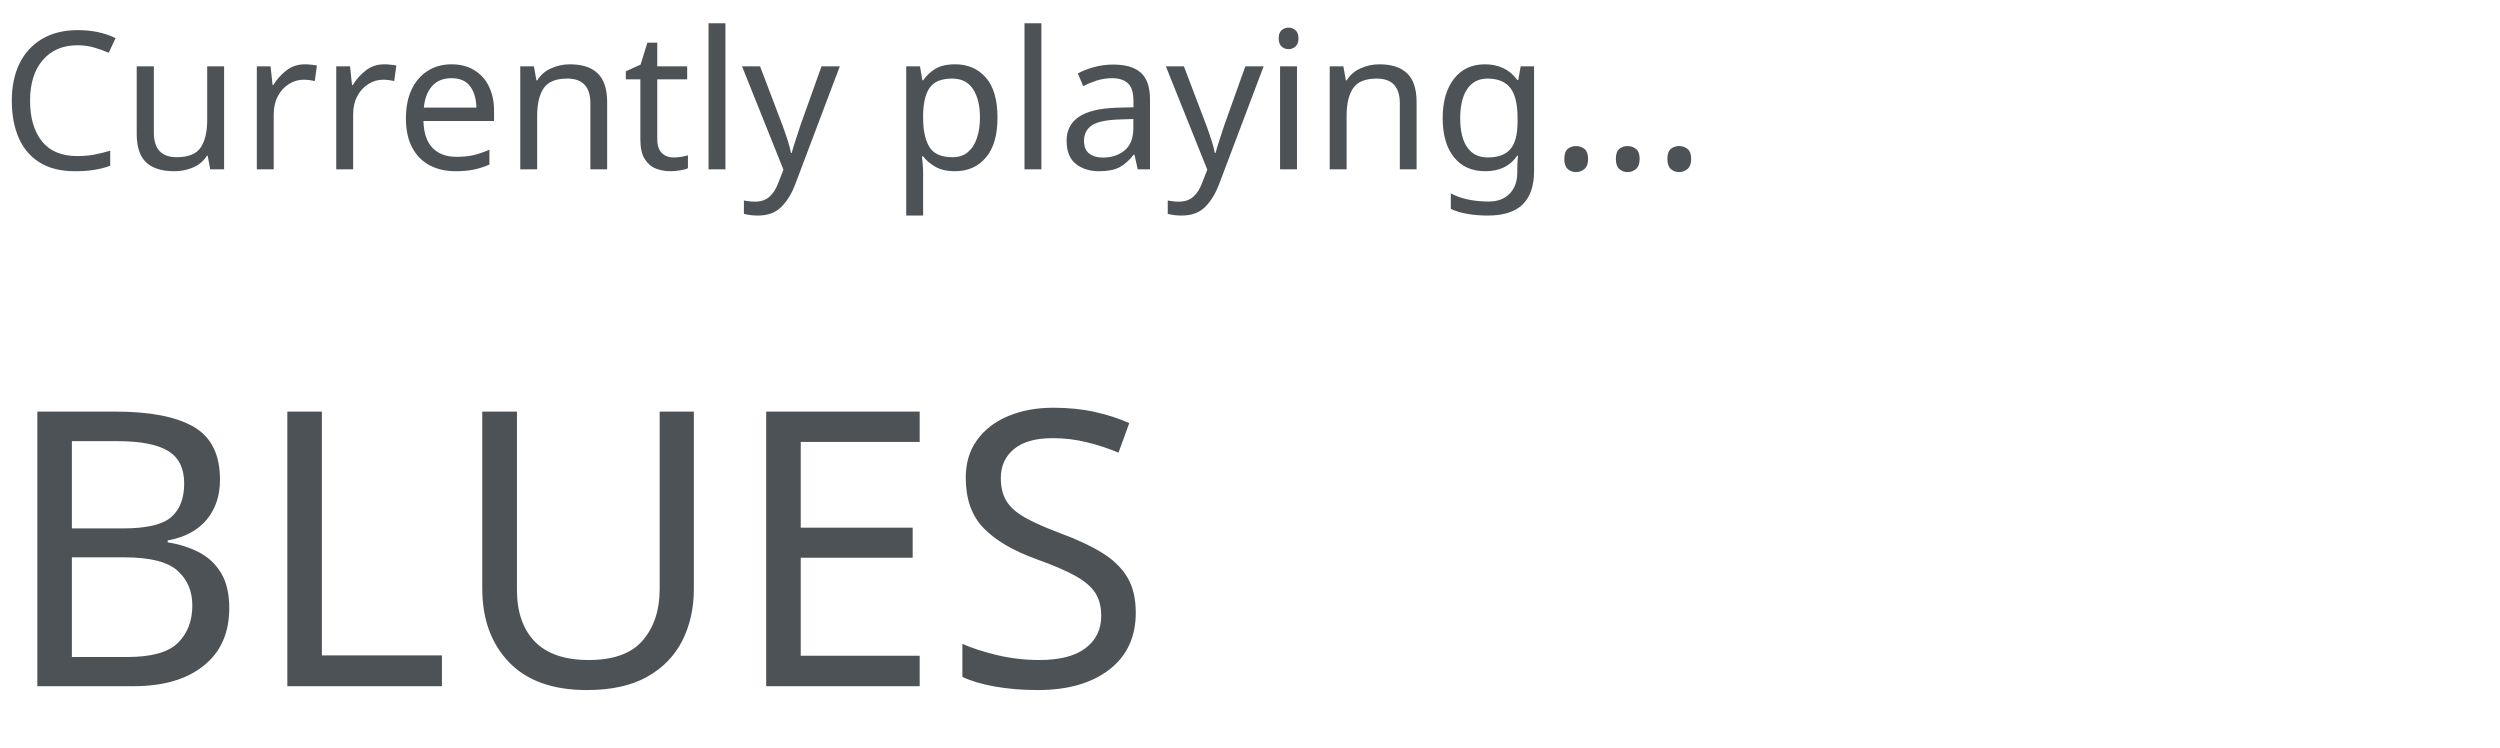
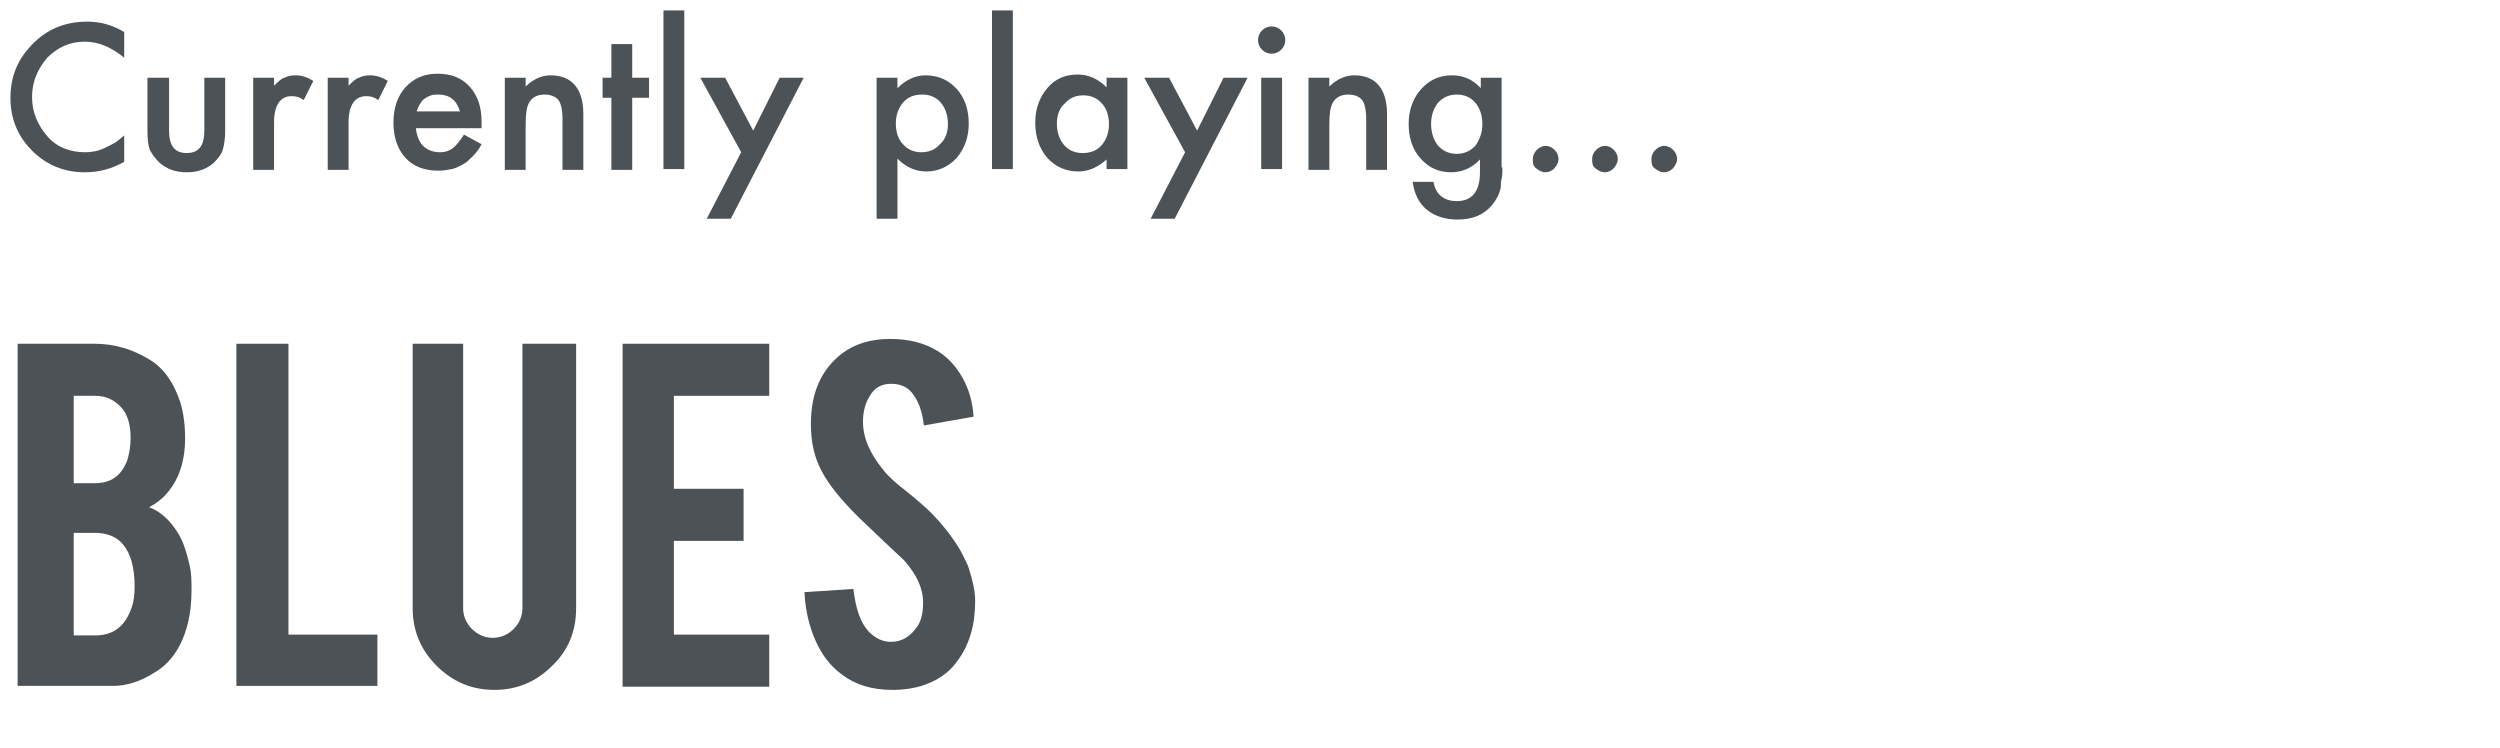
- <svg xmlns="http://www.w3.org/2000/svg" version="1.1" x="0px" y="0px" width="312px" height="93.3px" viewBox="0 0 312 93.3" enable-background="new 0 0 312 93.3" xml:space="preserve">
-   <defs>
- </defs>
-   <rect x="0" y="1.3" fill="none" width="312" height="92" />
-   <text transform="matrix(1 0 0 1 2.851367e-03 21.1346)">
-     <tspan x="0" y="0" fill="#4C5256" font-family="'Futura-Medium'" font-size="24">Currently playing...</tspan>
-     <tspan x="0" y="64.5" fill="#4C5256" font-family="'Bebas'" font-size="48">BLUES</tspan>
-   </text>
+ <svg xmlns="http://www.w3.org/2000/svg" version="1.1" id="Layer_1" x="0px" y="0px" viewBox="0 0 312 93.3" style="enable-background:new 0 0 312 93.3;" xml:space="preserve">
+   <style type="text/css">
+ 	.st0{fill:none;}
+ 	.st1{enable-background:new    ;}
+ 	.st2{fill:#4C5256;}
+ </style>
+   <rect y="1.3" class="st0" width="312" height="92" />
+   <g class="st1">
+     <path class="st2" d="M15.5,4v3.2c-1.6-1.3-3.2-2-4.9-2c-1.9,0-3.4,0.7-4.7,2C4.7,8.6,4,10.2,4,12.1C4,14,4.7,15.6,5.9,17   s2.9,2,4.7,2c1,0,1.8-0.2,2.4-0.5c0.4-0.2,0.8-0.4,1.2-0.6s0.8-0.6,1.3-1v3.3c-1.6,0.9-3.2,1.3-4.9,1.3c-2.6,0-4.8-0.9-6.6-2.7   c-1.8-1.8-2.7-4-2.7-6.6C1.3,9.9,2,7.8,3.6,6c1.9-2.2,4.3-3.3,7.3-3.3C12.5,2.7,14,3.1,15.5,4z" />
+     <path class="st2" d="M21.1,9.7v6.6c0,1.9,0.7,2.8,2.2,2.8s2.2-0.9,2.2-2.8V9.7h2.6v6.6c0,0.9-0.1,1.7-0.3,2.4   c-0.2,0.6-0.6,1.1-1.1,1.6c-0.9,0.8-2,1.2-3.4,1.2c-1.4,0-2.5-0.4-3.4-1.2c-0.5-0.5-0.9-1-1.2-1.6c-0.2-0.5-0.3-1.3-0.3-2.4V9.7   H21.1z" />
+     <path class="st2" d="M31.6,9.7h2.6v1c0.5-0.5,0.9-0.9,1.3-1c0.4-0.2,0.8-0.3,1.4-0.3c0.7,0,1.4,0.2,2.2,0.7l-1.2,2.4   c-0.5-0.4-1-0.5-1.5-0.5c-1.4,0-2.2,1.1-2.2,3.3v5.9h-2.6V9.7z" />
+     <path class="st2" d="M40.9,9.7h2.6v1c0.5-0.5,0.9-0.9,1.3-1c0.4-0.2,0.8-0.3,1.4-0.3c0.7,0,1.4,0.2,2.2,0.7l-1.2,2.4   c-0.5-0.4-1-0.5-1.5-0.5c-1.4,0-2.2,1.1-2.2,3.3v5.9h-2.6V9.7z" />
+     <path class="st2" d="M60.1,16h-8.2c0.1,0.9,0.4,1.7,0.9,2.2c0.5,0.5,1.2,0.8,2.1,0.8c0.7,0,1.2-0.2,1.6-0.5   c0.4-0.3,0.9-0.9,1.4-1.7l2.2,1.2c-0.3,0.6-0.7,1.1-1.1,1.5s-0.8,0.8-1.2,1s-0.9,0.5-1.4,0.6s-1.1,0.2-1.7,0.2   c-1.7,0-3.1-0.5-4.1-1.6c-1-1.1-1.5-2.6-1.5-4.4c0-1.8,0.5-3.3,1.5-4.4c1-1.1,2.3-1.7,4-1.7c1.7,0,3,0.5,4,1.6   c1,1.1,1.5,2.5,1.5,4.4L60.1,16z M57.4,13.9c-0.4-1.4-1.3-2.1-2.7-2.1c-0.3,0-0.6,0-0.9,0.1s-0.5,0.2-0.8,0.4s-0.4,0.4-0.6,0.7   s-0.3,0.6-0.4,0.9H57.4z" />
+     <path class="st2" d="M63,9.7h2.6v1.1c0.9-0.9,2-1.4,3.1-1.4c1.3,0,2.4,0.4,3.1,1.3c0.6,0.7,1,1.9,1,3.5v7h-2.6v-6.4   c0-1.1-0.2-1.9-0.5-2.3c-0.3-0.4-0.9-0.7-1.7-0.7c-0.9,0-1.5,0.3-1.9,0.9c-0.4,0.6-0.5,1.6-0.5,3v5.5H63V9.7z" />
+     <path class="st2" d="M78.9,12.2v9h-2.6v-9h-1.1V9.7h1.1V5.5h2.6v4.2h2.1v2.5H78.9z" />
+     <path class="st2" d="M85.4,1.3v19.8h-2.6V1.3H85.4z" />
+     <path class="st2" d="M92.5,19l-5.1-9.3h3.1l3.5,6.6l3.3-6.6h3l-9.1,17.6h-3L92.5,19z" />
+     <path class="st2" d="M112,27.3h-2.6V9.7h2.6V11c1-1,2.2-1.6,3.5-1.6c1.6,0,2.9,0.6,3.9,1.7c1,1.1,1.5,2.6,1.5,4.3   c0,1.7-0.5,3.1-1.5,4.3c-1,1.1-2.3,1.7-3.8,1.7c-1.3,0-2.5-0.5-3.6-1.6V27.3z M118.3,15.5c0-1.1-0.3-2-0.9-2.7   c-0.6-0.7-1.4-1-2.3-1c-1,0-1.8,0.3-2.4,1s-0.9,1.6-0.9,2.6c0,1.1,0.3,2,0.9,2.6c0.6,0.7,1.4,1,2.3,1c0.9,0,1.7-0.3,2.3-1   C118,17.4,118.3,16.5,118.3,15.5z" />
+     <path class="st2" d="M126.4,1.3v19.8h-2.6V1.3H126.4z" />
+     <path class="st2" d="M138.1,9.7h2.6v11.4h-2.6v-1.2c-1.1,1-2.3,1.5-3.5,1.5c-1.6,0-2.9-0.6-3.9-1.7c-1-1.2-1.5-2.6-1.5-4.4   c0-1.7,0.5-3.1,1.5-4.3s2.3-1.7,3.8-1.7c1.3,0,2.5,0.5,3.6,1.6V9.7z M131.9,15.4c0,1.1,0.3,2,0.9,2.7c0.6,0.7,1.4,1,2.3,1   c1,0,1.8-0.3,2.4-1c0.6-0.7,0.9-1.6,0.9-2.6s-0.3-2-0.9-2.6c-0.6-0.7-1.4-1-2.3-1c-0.9,0-1.7,0.3-2.3,1   C132.2,13.5,131.9,14.4,131.9,15.4z" />
+     <path class="st2" d="M147.9,19l-5.1-9.3h3.1l3.5,6.6l3.3-6.6h3l-9.1,17.6h-3L147.9,19z" />
+     <path class="st2" d="M157,5c0-0.5,0.2-0.9,0.5-1.2s0.7-0.5,1.2-0.5c0.5,0,0.9,0.2,1.2,0.5c0.3,0.3,0.5,0.7,0.5,1.2   s-0.2,0.9-0.5,1.2c-0.3,0.3-0.7,0.5-1.2,0.5s-0.9-0.2-1.2-0.5S157,5.5,157,5z M160,9.7v11.4h-2.6V9.7H160z" />
+     <path class="st2" d="M163.3,9.7h2.6v1.1c0.9-0.9,2-1.4,3.1-1.4c1.3,0,2.4,0.4,3.1,1.3c0.6,0.7,1,1.9,1,3.5v7h-2.6v-6.4   c0-1.1-0.2-1.9-0.5-2.3c-0.3-0.4-0.9-0.7-1.7-0.7c-0.9,0-1.5,0.3-1.9,0.9c-0.4,0.6-0.5,1.6-0.5,3v5.5h-2.6V9.7z" />
+     <path class="st2" d="M187.5,20.9c0,0.5,0,1-0.1,1.4s-0.1,0.8-0.1,1.1c-0.2,0.9-0.6,1.6-1.1,2.2c-1,1.2-2.4,1.8-4.3,1.8   c-1.5,0-2.8-0.4-3.8-1.2c-1-0.8-1.6-2-1.8-3.5h2.6c0.1,0.6,0.3,1,0.5,1.3c0.5,0.7,1.3,1.1,2.4,1.1c1.9,0,2.9-1.2,2.9-3.6v-1.6   c-1,1.1-2.3,1.6-3.6,1.6c-1.6,0-2.8-0.6-3.8-1.7c-1-1.1-1.5-2.6-1.5-4.3c0-1.7,0.5-3.1,1.4-4.2c1-1.2,2.3-1.9,4-1.9   c1.4,0,2.6,0.5,3.6,1.6V9.7h2.6V20.9z M185,15.5c0-1.1-0.3-2-0.9-2.7c-0.6-0.7-1.4-1-2.3-1c-1,0-1.8,0.4-2.4,1.1   c-0.5,0.7-0.8,1.5-0.8,2.6c0,1,0.3,1.9,0.8,2.6c0.6,0.7,1.4,1.1,2.4,1.1s1.8-0.4,2.4-1.1C184.7,17.3,185,16.5,185,15.5z" />
+     <path class="st2" d="M191.3,19.8c0-0.4,0.2-0.8,0.5-1.1s0.7-0.5,1.1-0.5s0.8,0.2,1.1,0.5s0.5,0.7,0.5,1.1c0,0.5-0.2,0.8-0.5,1.2   c-0.3,0.3-0.7,0.5-1.1,0.5c-0.5,0-0.8-0.2-1.2-0.5S191.3,20.3,191.3,19.8z" />
+     <path class="st2" d="M198.7,19.8c0-0.4,0.2-0.8,0.5-1.1s0.7-0.5,1.1-0.5s0.8,0.2,1.1,0.5s0.5,0.7,0.5,1.1c0,0.5-0.2,0.8-0.5,1.2   c-0.3,0.3-0.7,0.5-1.1,0.5c-0.5,0-0.8-0.2-1.2-0.5S198.7,20.3,198.7,19.8z" />
+     <path class="st2" d="M206.1,19.8c0-0.4,0.2-0.8,0.5-1.1s0.7-0.5,1.1-0.5s0.8,0.2,1.1,0.5s0.5,0.7,0.5,1.1c0,0.5-0.2,0.8-0.5,1.2   c-0.3,0.3-0.7,0.5-1.1,0.5c-0.5,0-0.8-0.2-1.2-0.5S206.1,20.3,206.1,19.8z" />
+   </g>
+   <g class="st1">
+     <path class="st2" d="M2.2,85.6V42.9h9.6c2.5,0,4.8,0.7,6.9,2c1.8,1.1,3,2.9,3.8,5.3c0.4,1.3,0.6,2.8,0.6,4.5c0,2.9-0.8,5.2-2.3,6.9   c-0.6,0.7-1.4,1.3-2.2,1.7c1.4,0.5,2.6,1.6,3.6,3.2c0.7,1.1,1.1,2.5,1.5,4.2c0.2,0.9,0.2,1.9,0.2,3c0,2.7-0.5,5-1.5,6.9   c-0.8,1.5-1.9,2.7-3.4,3.5c-1.6,1-3.3,1.5-4.9,1.5H2.2z M9.2,60.3h2.7c2,0,3.3-1,4-2.9c0.2-0.7,0.4-1.6,0.4-2.7   c0-1.8-0.4-3.1-1.3-4c-0.8-0.8-1.8-1.3-3.1-1.3H9.2V60.3z M9.2,79.3h2.7c2.2,0,3.7-1.1,4.5-3.4c0.3-0.8,0.4-1.7,0.4-2.7   c0-2.4-0.5-4.1-1.4-5.2c-0.8-1-2-1.5-3.6-1.5H9.2V79.3z" />
+     <path class="st2" d="M47.1,85.6H29.5V42.9H36v36.3h11.1V85.6z" />
+     <path class="st2" d="M61.7,86.1c-2.8,0-5.2-1-7.2-3c-2-2-3-4.4-3-7.2v-33h6.3v33c0,1,0.4,1.9,1.1,2.6c0.7,0.7,1.6,1.1,2.6,1.1   c1,0,1.9-0.4,2.6-1.1c0.7-0.7,1.1-1.6,1.1-2.6v-33h6.7v33c0,2.9-1,5.3-3,7.2C66.9,85.1,64.5,86.1,61.7,86.1z" />
+     <path class="st2" d="M77.7,85.6V42.9H96v6.5H84.1V61h8.7v6.5h-8.7v11.7H96v6.5H77.7z" />
+     <path class="st2" d="M121.7,75c0,3-0.7,5.5-2.3,7.6c-1,1.4-2.5,2.4-4.4,3c-1,0.3-2.2,0.5-3.6,0.5c-2.5,0-4.6-0.6-6.3-1.9   c-1.4-1-2.5-2.4-3.3-4.2c-0.8-1.8-1.3-3.8-1.4-6.1l6.1-0.4c0.3,2.5,0.9,4.3,2,5.4c0.8,0.8,1.7,1.2,2.7,1.2c1.4,0,2.5-0.7,3.4-2.1   c0.4-0.7,0.6-1.6,0.6-2.8c0-1.8-0.8-3.5-2.4-5.3c-1.3-1.2-3.2-3-5.7-5.4c-2.1-2.1-3.6-3.9-4.5-5.6c-1-1.8-1.4-3.8-1.4-6   c0-3.9,1.3-6.8,3.9-8.8c1.6-1.2,3.6-1.8,6-1.8c2.3,0,4.3,0.5,5.9,1.5c1.3,0.8,2.3,1.9,3.1,3.3c0.8,1.4,1.3,3.1,1.4,4.9l-6.2,1.1   c-0.2-1.8-0.7-3.1-1.5-4.1c-0.6-0.7-1.4-1.1-2.6-1.1c-1.2,0-2.1,0.5-2.7,1.6c-0.5,0.8-0.8,1.9-0.8,3.1c0,2,0.8,3.9,2.5,6   c0.6,0.8,1.6,1.7,2.9,2.7c1.5,1.2,2.5,2.1,3,2.6c1.6,1.6,2.8,3.2,3.7,4.7c0.4,0.7,0.7,1.4,1,2C121.4,72.4,121.7,73.8,121.7,75z" />
+   </g>
</svg>
